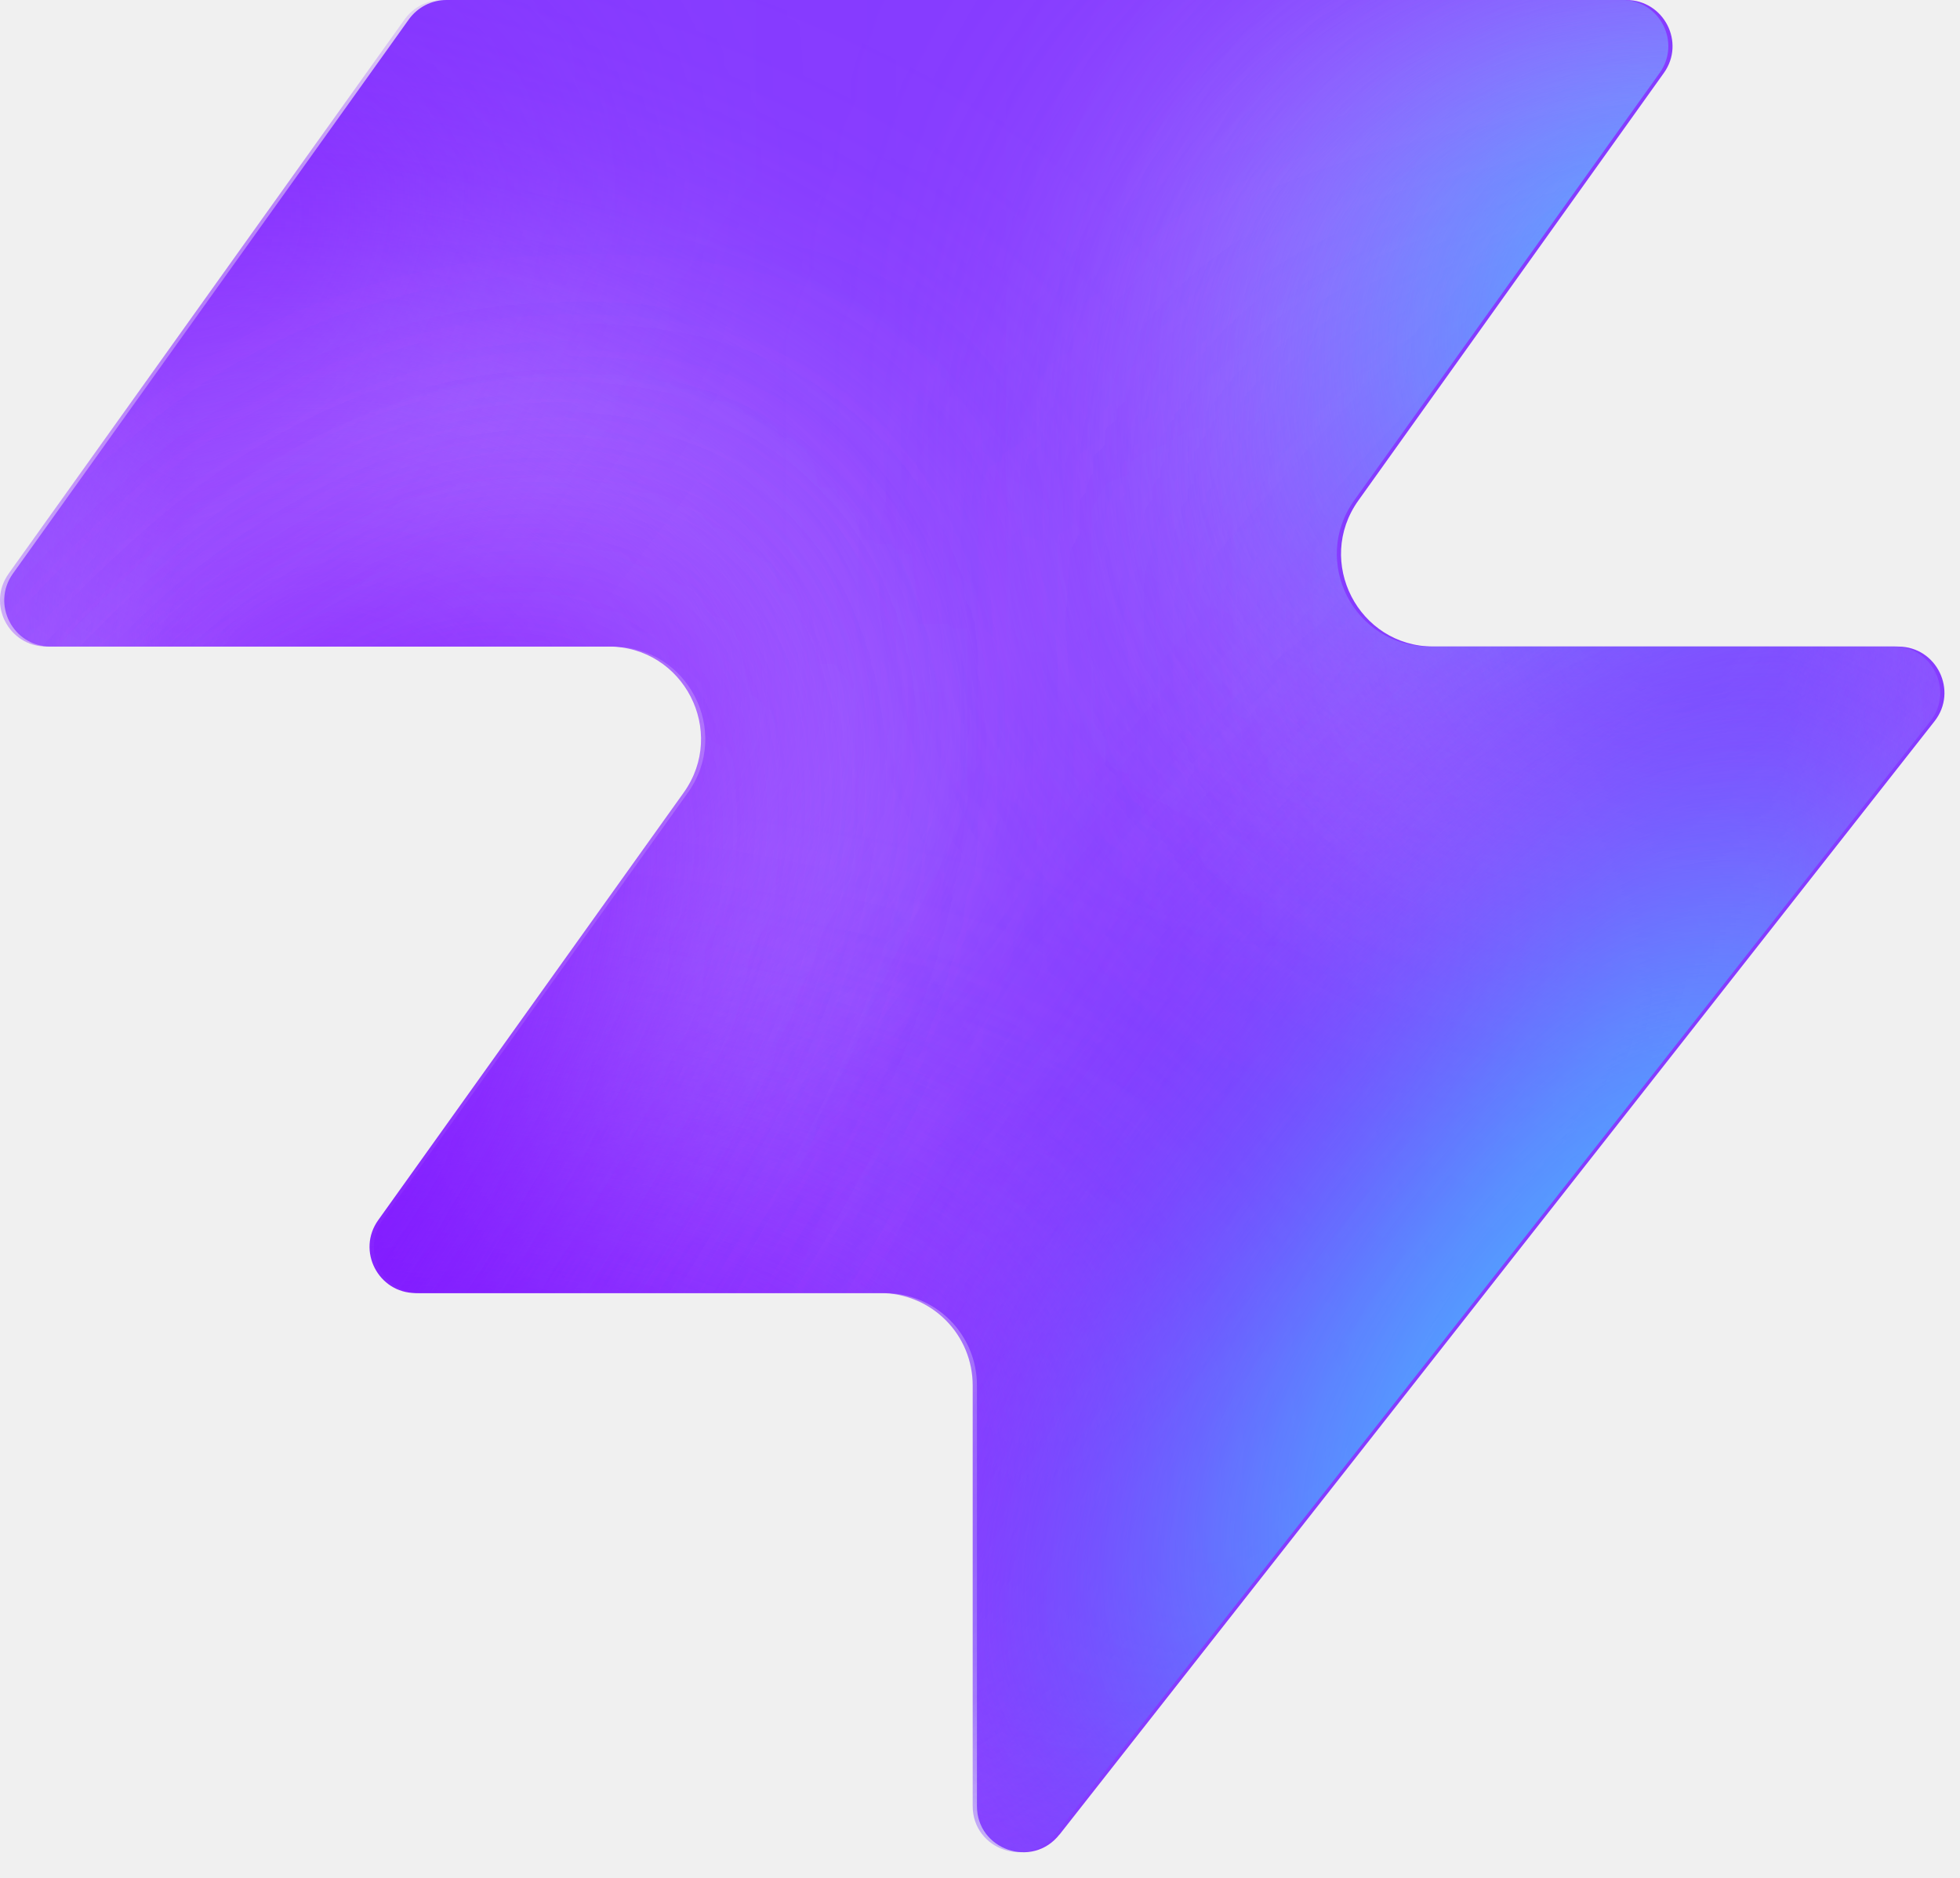
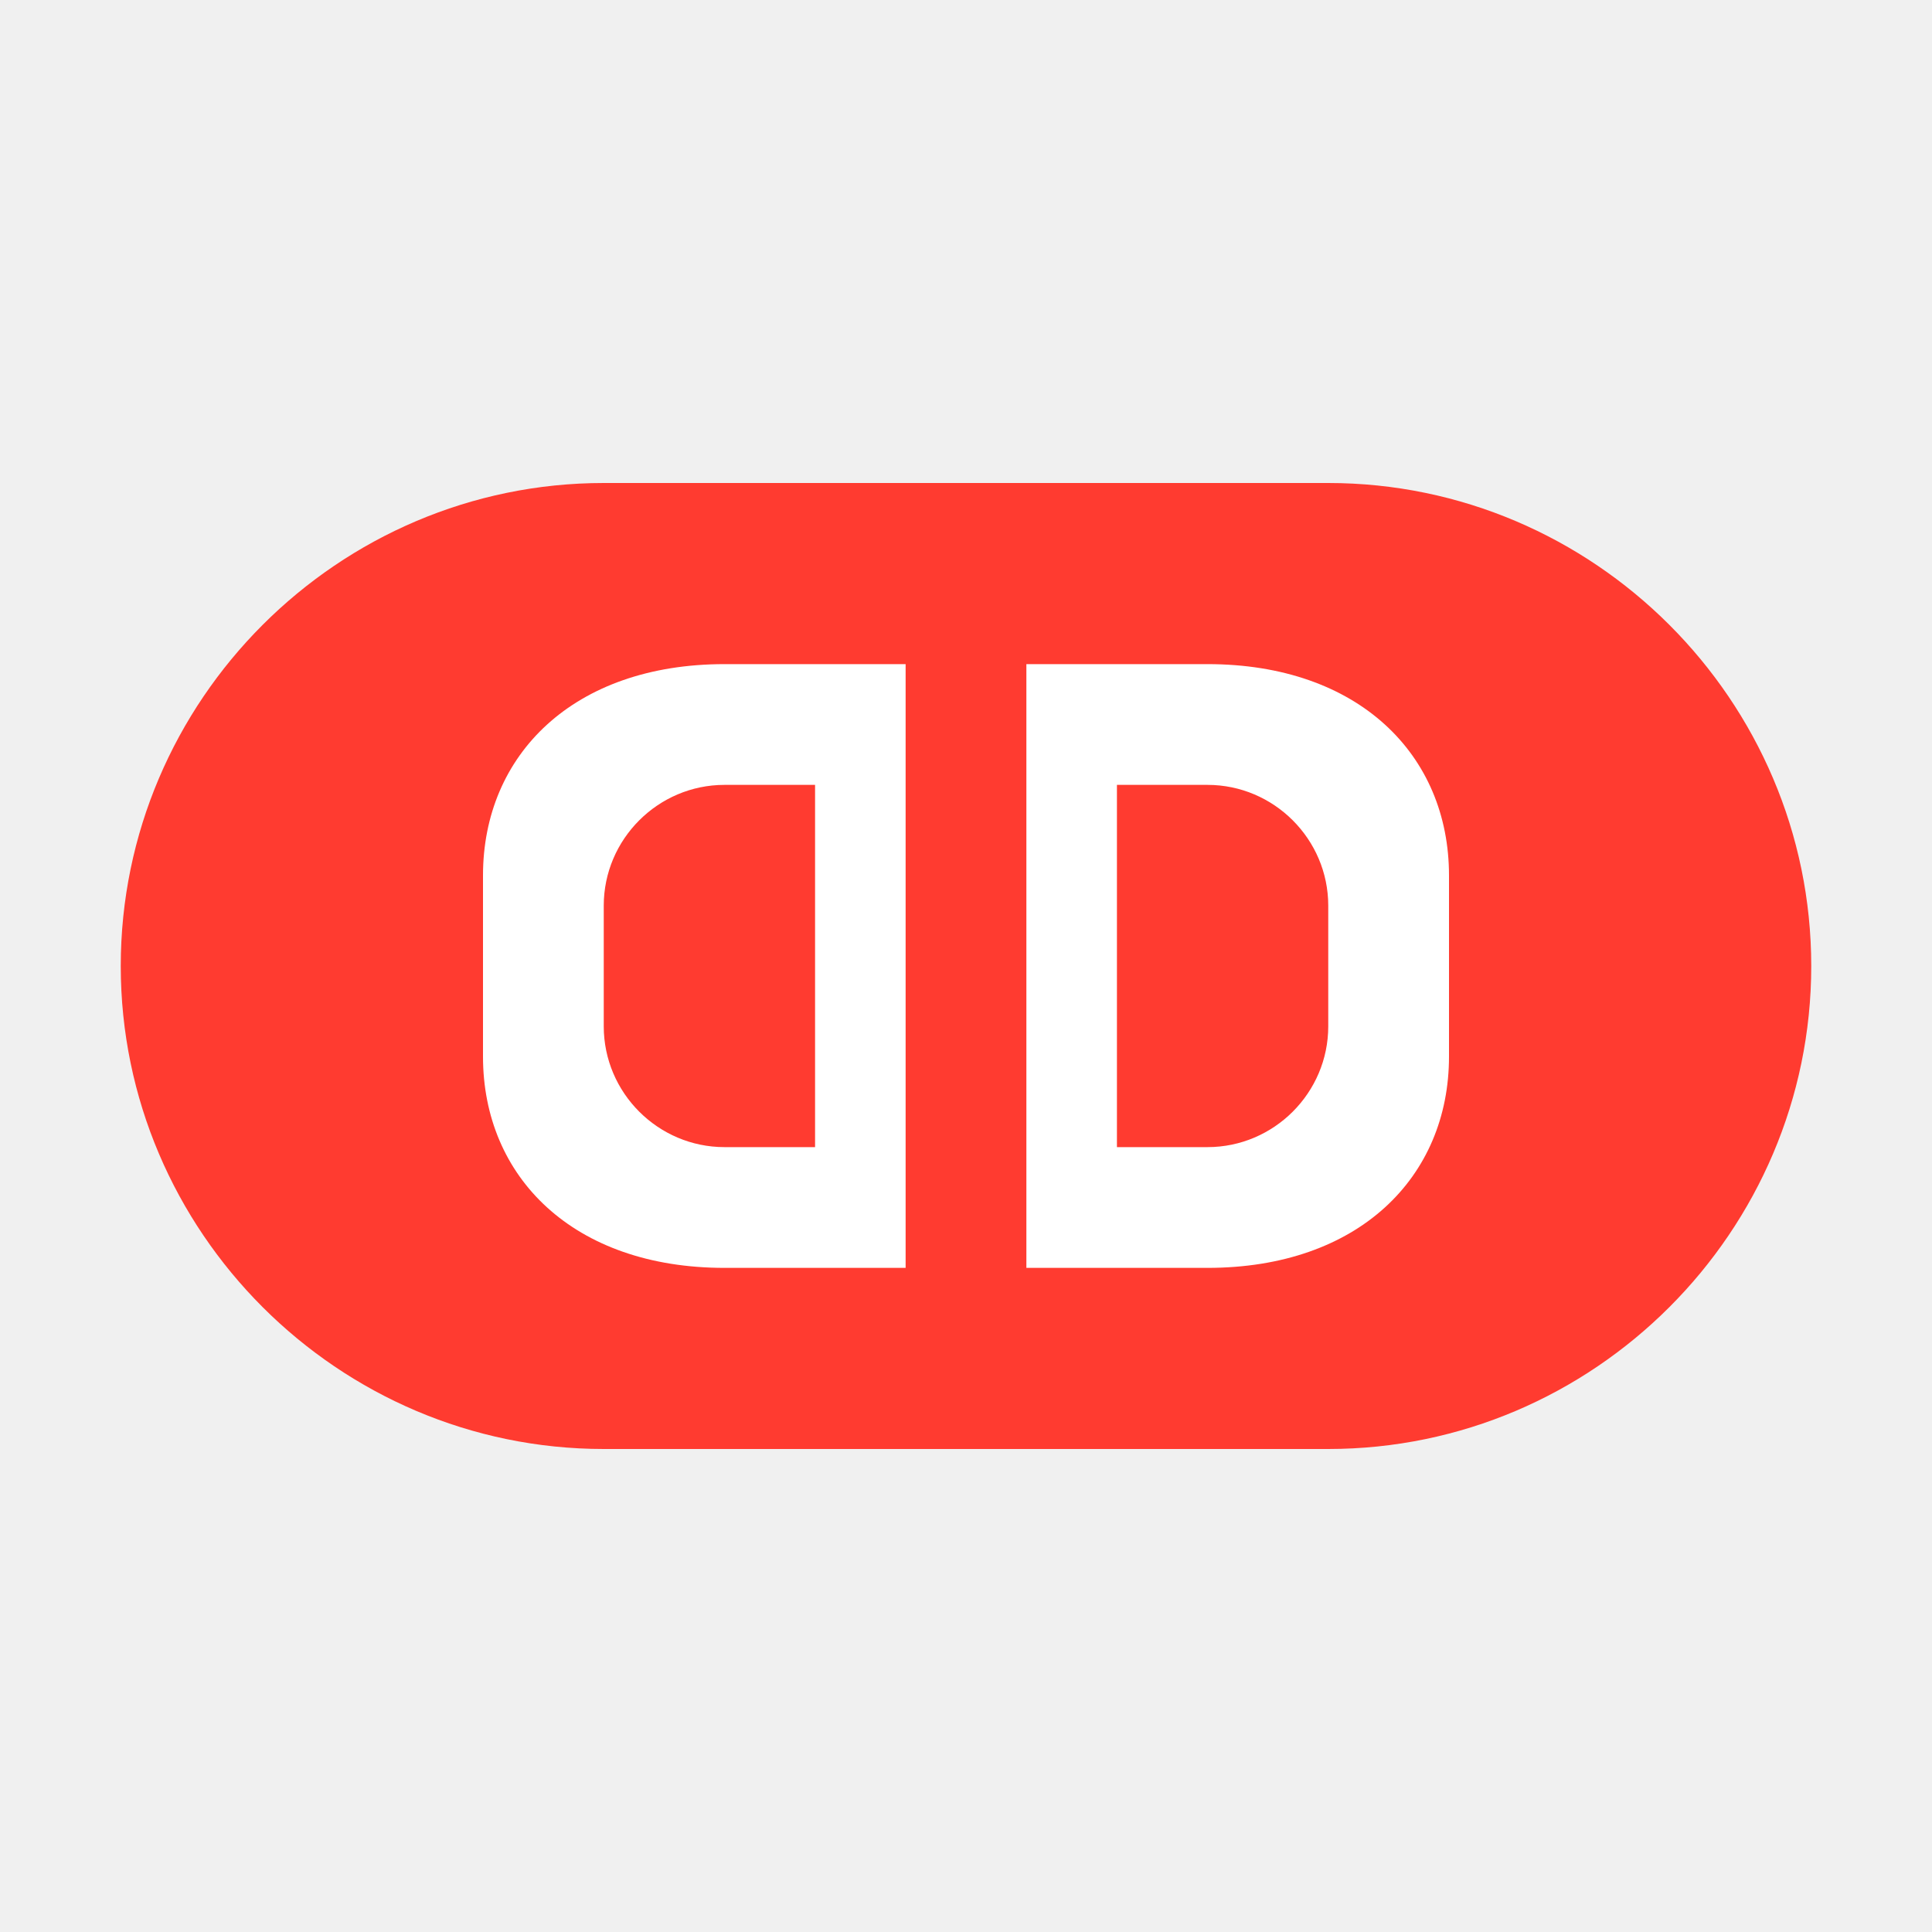
- <svg xmlns="http://www.w3.org/2000/svg" width="48" height="46" fill="none" viewBox="0 0 48 46">
-   <path fill="#863bff" d="M25.946 44.938c-.664.845-2.021.375-2.021-.698V33.937a2.26 2.26 0 0 0-2.262-2.262H10.287c-.92 0-1.456-1.04-.92-1.788l7.48-10.471c1.07-1.497 0-3.578-1.842-3.578H1.237c-.92 0-1.456-1.04-.92-1.788L10.013.474c.214-.297.556-.474.92-.474h28.894c.92 0 1.456 1.04.92 1.788l-7.48 10.471c-1.07 1.498 0 3.579 1.842 3.579h11.377c.943 0 1.473 1.088.89 1.83L25.947 44.94z" style="fill:#863bff;fill:color(display-p3 .525 .23 1);fill-opacity:1" />
-   <mask id="a" width="48" height="46" x="0" y="0" maskUnits="userSpaceOnUse" style="mask-type:alpha">
-     <path fill="#000" d="M25.842 44.938c-.664.844-2.021.375-2.021-.698V33.937a2.26 2.26 0 0 0-2.262-2.262H10.183c-.92 0-1.456-1.04-.92-1.788l7.48-10.471c1.07-1.498 0-3.579-1.842-3.579H1.133c-.92 0-1.456-1.04-.92-1.787L9.91.473c.214-.297.556-.474.92-.474h28.894c.92 0 1.456 1.04.92 1.788l-7.48 10.471c-1.07 1.498 0 3.578 1.842 3.578h11.377c.943 0 1.473 1.088.89 1.832L25.843 44.94z" style="fill:#000;fill-opacity:1" />
-   </mask>
-   <g mask="url(#a)">
-     <g filter="url(#b)">
-       <ellipse cx="5.508" cy="14.704" fill="#ede6ff" rx="5.508" ry="14.704" style="fill:#ede6ff;fill:color(display-p3 .927 .903 1);fill-opacity:1" transform="matrix(.00324 1 1 -.00324 -4.47 31.516)" />
-     </g>
-     <g filter="url(#c)">
-       <ellipse cx="10.399" cy="29.851" fill="#ede6ff" rx="10.399" ry="29.851" style="fill:#ede6ff;fill:color(display-p3 .927 .903 1);fill-opacity:1" transform="matrix(.00324 1 1 -.00324 -39.328 7.883)" />
-     </g>
-     <g filter="url(#d)">
-       <ellipse cx="5.508" cy="30.487" fill="#7e14ff" rx="5.508" ry="30.487" style="fill:#7e14ff;fill:color(display-p3 .492 .077 1);fill-opacity:1" transform="rotate(89.814 -25.913 -14.639)scale(1 -1)" />
-     </g>
-     <g filter="url(#e)">
-       <ellipse cx="5.508" cy="30.599" fill="#7e14ff" rx="5.508" ry="30.599" style="fill:#7e14ff;fill:color(display-p3 .492 .077 1);fill-opacity:1" transform="rotate(89.814 -32.644 -3.334)scale(1 -1)" />
-     </g>
-     <g filter="url(#f)">
-       <ellipse cx="5.508" cy="30.599" fill="#7e14ff" rx="5.508" ry="30.599" style="fill:#7e14ff;fill:color(display-p3 .492 .077 1);fill-opacity:1" transform="matrix(.00324 1 1 -.00324 -34.34 30.47)" />
-     </g>
-     <g filter="url(#g)">
-       <ellipse cx="14.072" cy="22.078" fill="#ede6ff" rx="14.072" ry="22.078" style="fill:#ede6ff;fill:color(display-p3 .927 .903 1);fill-opacity:1" transform="rotate(93.35 24.506 48.493)scale(-1 1)" />
-     </g>
-     <g filter="url(#h)">
-       <ellipse cx="3.47" cy="21.501" fill="#7e14ff" rx="3.47" ry="21.501" style="fill:#7e14ff;fill:color(display-p3 .492 .077 1);fill-opacity:1" transform="rotate(89.009 28.708 47.59)scale(-1 1)" />
-     </g>
-     <g filter="url(#i)">
-       <ellipse cx="3.47" cy="21.501" fill="#7e14ff" rx="3.47" ry="21.501" style="fill:#7e14ff;fill:color(display-p3 .492 .077 1);fill-opacity:1" transform="rotate(89.009 28.708 47.59)scale(-1 1)" />
-     </g>
-     <g filter="url(#j)">
-       <ellipse cx=".387" cy="8.972" fill="#7e14ff" rx="4.407" ry="29.108" style="fill:#7e14ff;fill:color(display-p3 .492 .077 1);fill-opacity:1" transform="rotate(39.51 .387 8.972)" />
-     </g>
-     <g filter="url(#k)">
-       <ellipse cx="47.523" cy="-6.092" fill="#7e14ff" rx="4.407" ry="29.108" style="fill:#7e14ff;fill:color(display-p3 .492 .077 1);fill-opacity:1" transform="rotate(37.892 47.523 -6.092)" />
-     </g>
-     <g filter="url(#l)">
-       <ellipse cx="41.412" cy="6.333" fill="#47bfff" rx="5.971" ry="9.665" style="fill:#47bfff;fill:color(display-p3 .28 .748 1);fill-opacity:1" transform="rotate(37.892 41.412 6.333)" />
-     </g>
-     <g filter="url(#m)">
-       <ellipse cx="-1.879" cy="38.332" fill="#7e14ff" rx="4.407" ry="29.108" style="fill:#7e14ff;fill:color(display-p3 .492 .077 1);fill-opacity:1" transform="rotate(37.892 -1.88 38.332)" />
-     </g>
-     <g filter="url(#n)">
-       <ellipse cx="-1.879" cy="38.332" fill="#7e14ff" rx="4.407" ry="29.108" style="fill:#7e14ff;fill:color(display-p3 .492 .077 1);fill-opacity:1" transform="rotate(37.892 -1.88 38.332)" />
-     </g>
-     <g filter="url(#o)">
-       <ellipse cx="35.651" cy="29.907" fill="#7e14ff" rx="4.407" ry="29.108" style="fill:#7e14ff;fill:color(display-p3 .492 .077 1);fill-opacity:1" transform="rotate(37.892 35.651 29.907)" />
-     </g>
-     <g filter="url(#p)">
-       <ellipse cx="38.418" cy="32.4" fill="#47bfff" rx="5.971" ry="15.297" style="fill:#47bfff;fill:color(display-p3 .28 .748 1);fill-opacity:1" transform="rotate(37.892 38.418 32.4)" />
-     </g>
-   </g>
-   <defs>
-     <filter id="b" width="60.045" height="41.654" x="-19.77" y="16.149" color-interpolation-filters="sRGB" filterUnits="userSpaceOnUse">
-       <feFlood flood-opacity="0" result="BackgroundImageFix" />
-       <feBlend in="SourceGraphic" in2="BackgroundImageFix" result="shape" />
-       <feGaussianBlur result="effect1_foregroundBlur_2002_17158" stdDeviation="7.659" />
-     </filter>
-     <filter id="c" width="90.34" height="51.437" x="-54.613" y="-7.533" color-interpolation-filters="sRGB" filterUnits="userSpaceOnUse">
-       <feFlood flood-opacity="0" result="BackgroundImageFix" />
-       <feBlend in="SourceGraphic" in2="BackgroundImageFix" result="shape" />
-       <feGaussianBlur result="effect1_foregroundBlur_2002_17158" stdDeviation="7.659" />
-     </filter>
-     <filter id="d" width="79.355" height="29.4" x="-49.64" y="2.03" color-interpolation-filters="sRGB" filterUnits="userSpaceOnUse">
-       <feFlood flood-opacity="0" result="BackgroundImageFix" />
-       <feBlend in="SourceGraphic" in2="BackgroundImageFix" result="shape" />
-       <feGaussianBlur result="effect1_foregroundBlur_2002_17158" stdDeviation="4.596" />
-     </filter>
-     <filter id="e" width="79.579" height="29.4" x="-45.045" y="20.029" color-interpolation-filters="sRGB" filterUnits="userSpaceOnUse">
-       <feFlood flood-opacity="0" result="BackgroundImageFix" />
-       <feBlend in="SourceGraphic" in2="BackgroundImageFix" result="shape" />
-       <feGaussianBlur result="effect1_foregroundBlur_2002_17158" stdDeviation="4.596" />
-     </filter>
-     <filter id="f" width="79.579" height="29.4" x="-43.513" y="21.178" color-interpolation-filters="sRGB" filterUnits="userSpaceOnUse">
-       <feFlood flood-opacity="0" result="BackgroundImageFix" />
-       <feBlend in="SourceGraphic" in2="BackgroundImageFix" result="shape" />
-       <feGaussianBlur result="effect1_foregroundBlur_2002_17158" stdDeviation="4.596" />
-     </filter>
-     <filter id="g" width="74.749" height="58.852" x="15.756" y="-17.901" color-interpolation-filters="sRGB" filterUnits="userSpaceOnUse">
-       <feFlood flood-opacity="0" result="BackgroundImageFix" />
-       <feBlend in="SourceGraphic" in2="BackgroundImageFix" result="shape" />
-       <feGaussianBlur result="effect1_foregroundBlur_2002_17158" stdDeviation="7.659" />
-     </filter>
-     <filter id="h" width="61.377" height="25.362" x="23.548" y="2.284" color-interpolation-filters="sRGB" filterUnits="userSpaceOnUse">
-       <feFlood flood-opacity="0" result="BackgroundImageFix" />
-       <feBlend in="SourceGraphic" in2="BackgroundImageFix" result="shape" />
-       <feGaussianBlur result="effect1_foregroundBlur_2002_17158" stdDeviation="4.596" />
-     </filter>
-     <filter id="i" width="61.377" height="25.362" x="23.548" y="2.284" color-interpolation-filters="sRGB" filterUnits="userSpaceOnUse">
-       <feFlood flood-opacity="0" result="BackgroundImageFix" />
-       <feBlend in="SourceGraphic" in2="BackgroundImageFix" result="shape" />
-       <feGaussianBlur result="effect1_foregroundBlur_2002_17158" stdDeviation="4.596" />
-     </filter>
-     <filter id="j" width="56.045" height="63.649" x="-27.636" y="-22.853" color-interpolation-filters="sRGB" filterUnits="userSpaceOnUse">
-       <feFlood flood-opacity="0" result="BackgroundImageFix" />
-       <feBlend in="SourceGraphic" in2="BackgroundImageFix" result="shape" />
-       <feGaussianBlur result="effect1_foregroundBlur_2002_17158" stdDeviation="4.596" />
-     </filter>
-     <filter id="k" width="54.814" height="64.646" x="20.116" y="-38.415" color-interpolation-filters="sRGB" filterUnits="userSpaceOnUse">
-       <feFlood flood-opacity="0" result="BackgroundImageFix" />
-       <feBlend in="SourceGraphic" in2="BackgroundImageFix" result="shape" />
-       <feGaussianBlur result="effect1_foregroundBlur_2002_17158" stdDeviation="4.596" />
-     </filter>
-     <filter id="l" width="33.541" height="35.313" x="24.641" y="-11.323" color-interpolation-filters="sRGB" filterUnits="userSpaceOnUse">
-       <feFlood flood-opacity="0" result="BackgroundImageFix" />
-       <feBlend in="SourceGraphic" in2="BackgroundImageFix" result="shape" />
-       <feGaussianBlur result="effect1_foregroundBlur_2002_17158" stdDeviation="4.596" />
-     </filter>
-     <filter id="m" width="54.814" height="64.646" x="-29.286" y="6.009" color-interpolation-filters="sRGB" filterUnits="userSpaceOnUse">
-       <feFlood flood-opacity="0" result="BackgroundImageFix" />
-       <feBlend in="SourceGraphic" in2="BackgroundImageFix" result="shape" />
-       <feGaussianBlur result="effect1_foregroundBlur_2002_17158" stdDeviation="4.596" />
-     </filter>
-     <filter id="n" width="54.814" height="64.646" x="-29.286" y="6.009" color-interpolation-filters="sRGB" filterUnits="userSpaceOnUse">
-       <feFlood flood-opacity="0" result="BackgroundImageFix" />
-       <feBlend in="SourceGraphic" in2="BackgroundImageFix" result="shape" />
-       <feGaussianBlur result="effect1_foregroundBlur_2002_17158" stdDeviation="4.596" />
-     </filter>
-     <filter id="o" width="54.814" height="64.646" x="8.244" y="-2.416" color-interpolation-filters="sRGB" filterUnits="userSpaceOnUse">
-       <feFlood flood-opacity="0" result="BackgroundImageFix" />
-       <feBlend in="SourceGraphic" in2="BackgroundImageFix" result="shape" />
-       <feGaussianBlur result="effect1_foregroundBlur_2002_17158" stdDeviation="4.596" />
-     </filter>
-     <filter id="p" width="39.409" height="43.623" x="18.713" y="10.588" color-interpolation-filters="sRGB" filterUnits="userSpaceOnUse">
-       <feFlood flood-opacity="0" result="BackgroundImageFix" />
-       <feBlend in="SourceGraphic" in2="BackgroundImageFix" result="shape" />
-       <feGaussianBlur result="effect1_foregroundBlur_2002_17158" stdDeviation="4.596" />
-     </filter>
-   </defs>
+ <svg xmlns="http://www.w3.org/2000/svg" viewBox="0 0 32 32" fill="none">
+   <path d="M 10 8 H 22 C 26.4 8 30 11.6 30 16 C 30 20.4 26.4 24 22 24 H 10 C 5.6 24 2 20.4 2 16 C 2 11.6 5.6 8 10 8 Z" fill="#ff3b30" />
+   <path d="M 15 11 H 12 C 9.5 11 8 12.5 8 14.5 V 17.5 C 8 19.5 9.5 21 12 21 H 15 Z M 13.5 13 V 19 H 12 C 10.9 19 10 18.1 10 17 V 15 C 10 13.9 10.9 13 12 13 Z" fill="#ffffff" />
+   <path d="M 17 11 H 20 C 22.5 11 24 12.5 24 14.5 V 17.5 C 24 19.5 22.5 21 20 21 H 17 Z M 18.5 13 V 19 H 20 C 21.1 19 22 18.1 22 17 V 15 C 22 13.9 21.1 13 20 13 Z" fill="#ffffff" />
</svg>
